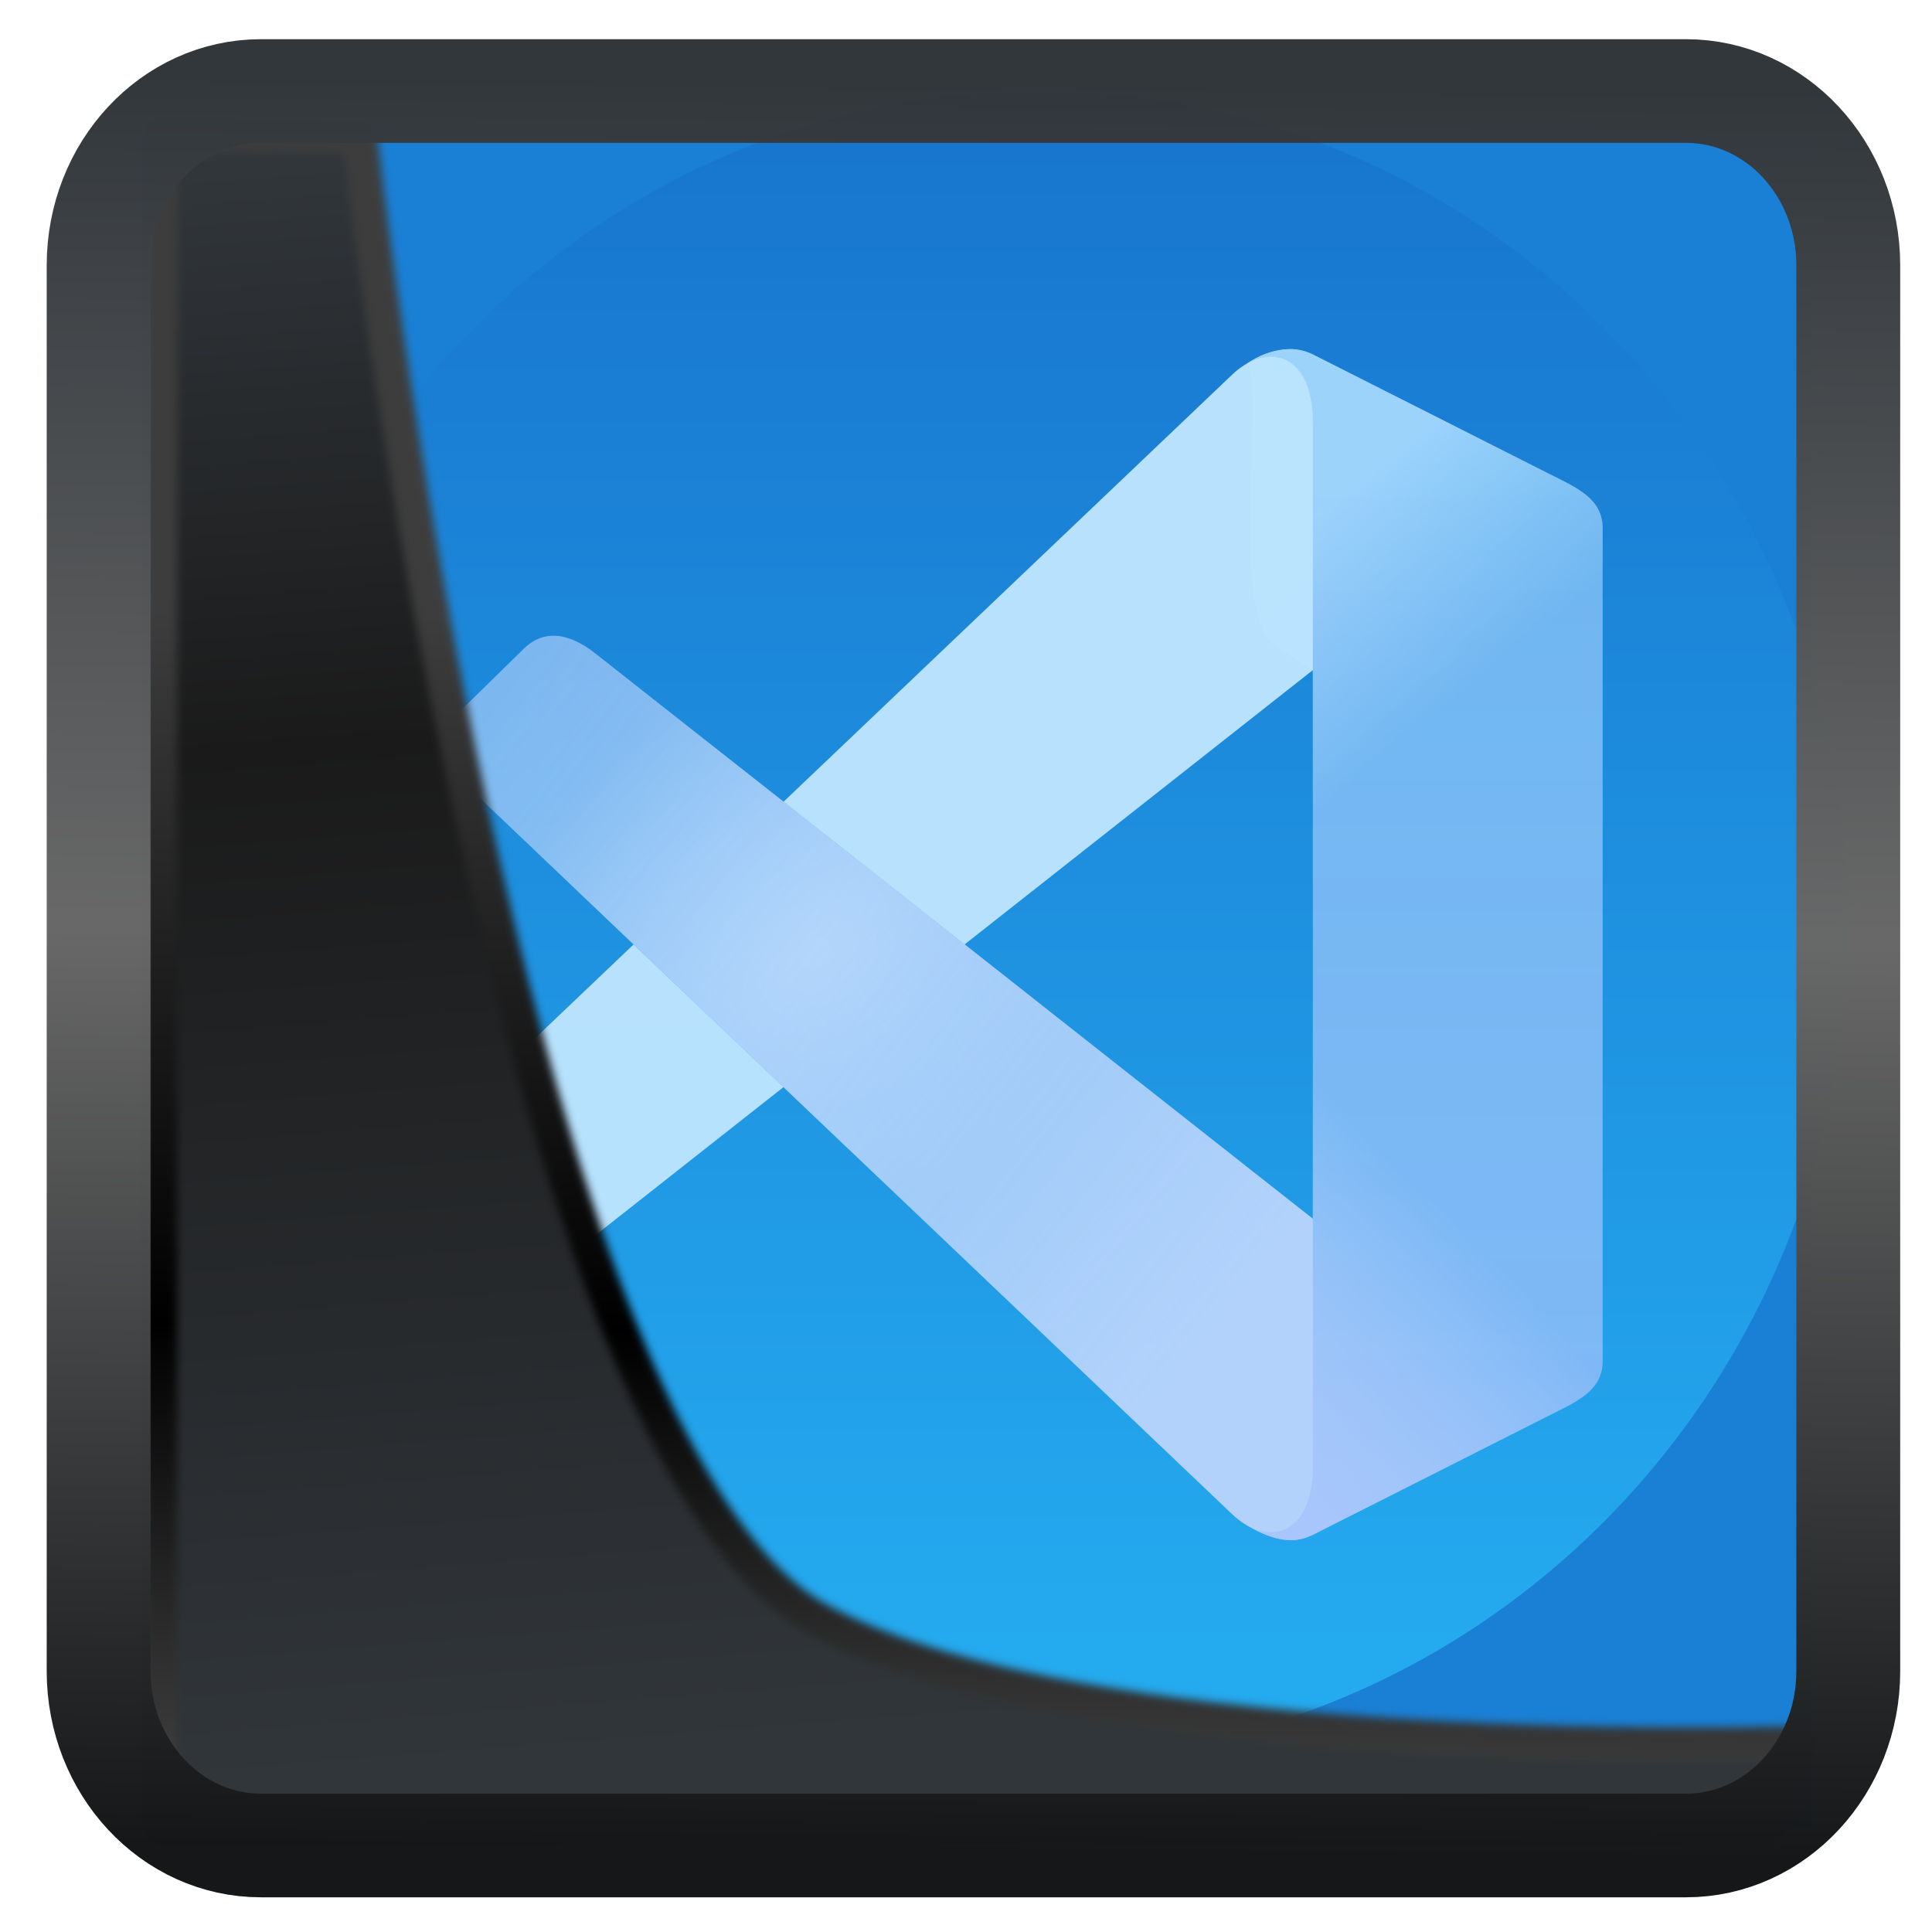
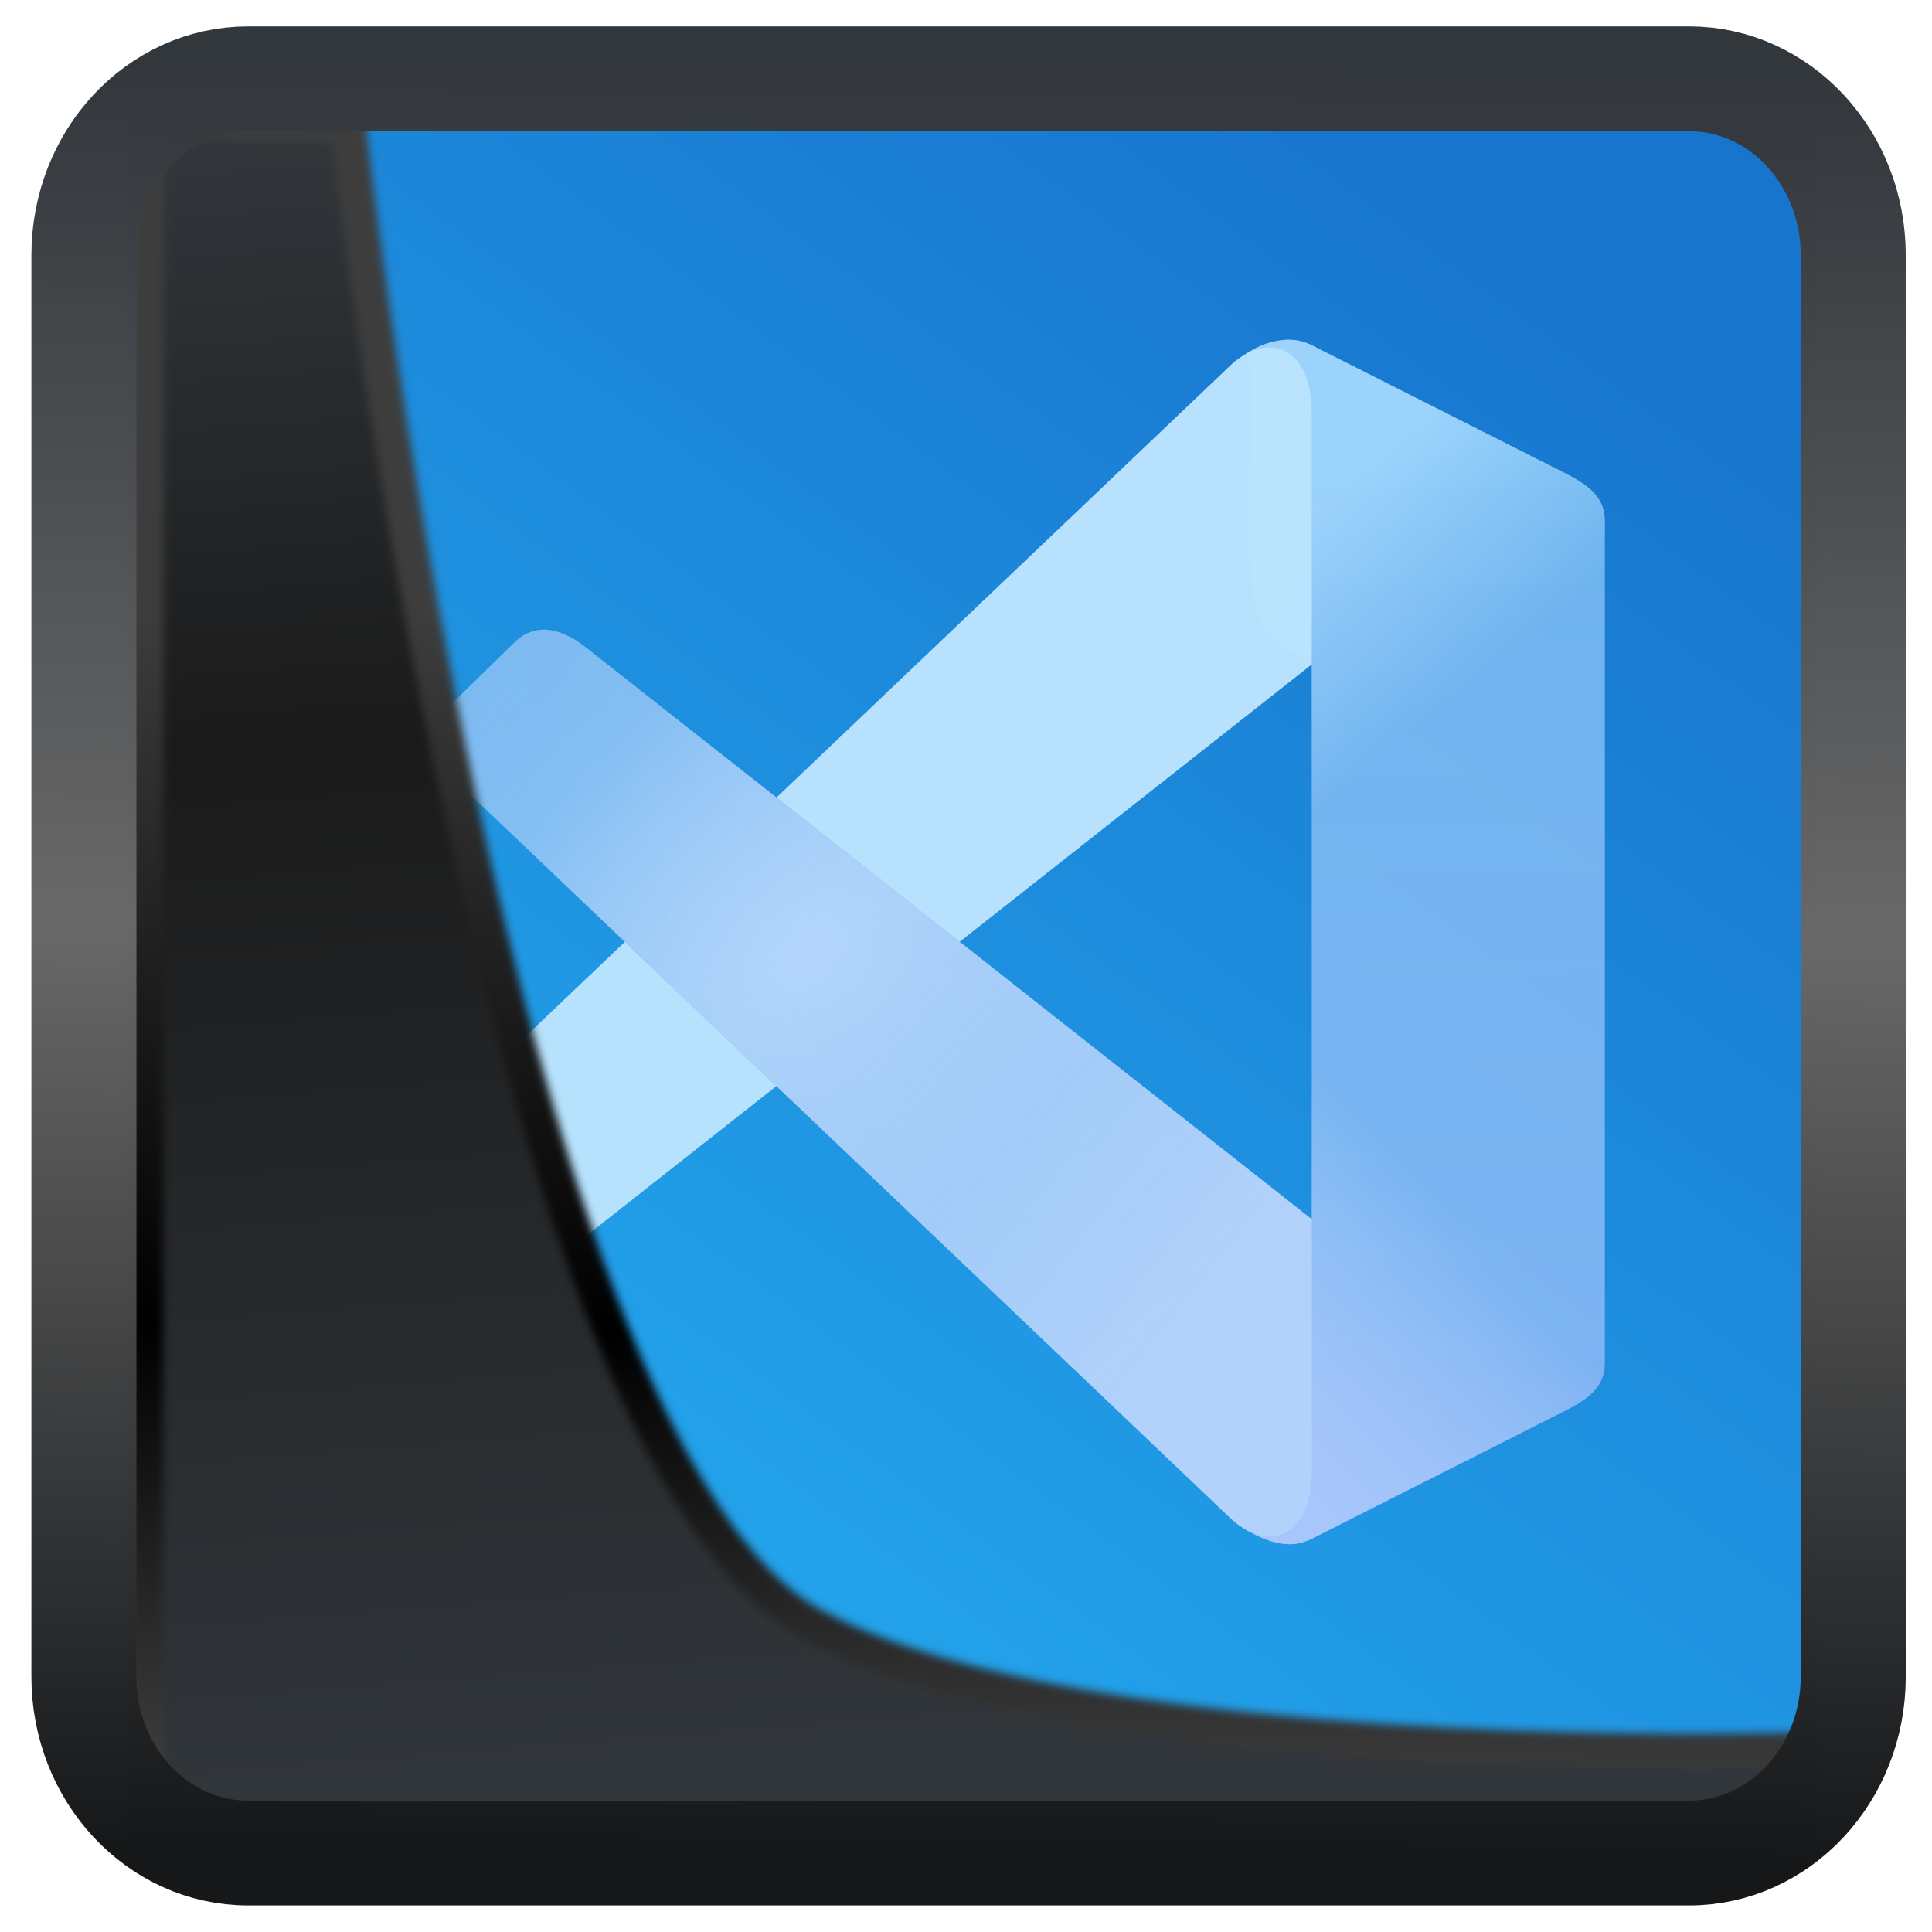
<svg xmlns="http://www.w3.org/2000/svg" xmlns:xlink="http://www.w3.org/1999/xlink" width="32" height="32" version="1.1" viewBox="0 0 32 32" id="svg22">
  <defs id="defs12">
-     <linearGradient id="linearGradient1005-3-3" x1="5.253" x2="9.382" y1="15.383" y2="2.942" gradientTransform="matrix(0.99999,0,0,0.99999,1.632,-0.61743)" gradientUnits="userSpaceOnUse">
-       <stop stop-color="#fa8200" offset="0" id="stop2" />
-       <stop stop-color="#ff9600" offset=".37" id="stop4" />
-       <stop stop-color="#ffb400" offset="1" id="stop6" />
+     <linearGradient id="linearGradient1">
+       <stop style="stop-color:#24aaef;stop-opacity:1;" offset="0" id="stop1" />
+       <stop style="stop-color:#1875ce;stop-opacity:1;" offset="1" id="stop3" />
    </linearGradient>
-     <filter id="filter4014" x="-0.062" y="-0.058" width="1.125" height="1.115" color-interpolation-filters="sRGB">
-       <feGaussianBlur stdDeviation="1.094" id="feGaussianBlur9" />
-     </filter>
    <linearGradient xlink:href="#linearGradient3487" id="linearGradient3403" gradientUnits="userSpaceOnUse" x1="6.949" y1="4.555" x2="11.215" y2="59.052" />
    <linearGradient id="linearGradient3487">
      <stop style="stop-color:#32373c;stop-opacity:1" offset="0" id="stop3481" />
      <stop id="stop3483" offset="0.368" style="stop-color:#1a1a1a;stop-opacity:1" />
      <stop style="stop-color:#31363b;stop-opacity:1" offset="1" id="stop3485" />
    </linearGradient>
    <linearGradient xlink:href="#linearGradient20604" id="linearGradient20558" gradientUnits="userSpaceOnUse" x1="25.802" y1="20.374" x2="25.111" y2="58.913" />
    <linearGradient id="linearGradient20604">
      <stop id="stop20598" offset="0" style="stop-color:#3d3d3d;stop-opacity:1" />
      <stop style="stop-color:#000000;stop-opacity:1" offset="0.618" id="stop20600" />
      <stop id="stop20602" offset="1" style="stop-color:#3d3d3d;stop-opacity:1" />
    </linearGradient>
    <filter style="color-interpolation-filters:sRGB" id="filter20720" x="-0.017" y="-0.016" width="1.034" height="1.033">
      <feGaussianBlur stdDeviation="0.147" id="feGaussianBlur20722" />
    </filter>
    <linearGradient gradientTransform="translate(0.360678,-0.1301695)" xlink:href="#linearGradient4555" id="linearGradient4557" x1="43.5" y1="64.012" x2="44.142" y2="0.306" gradientUnits="userSpaceOnUse" />
    <linearGradient id="linearGradient4555">
      <stop style="stop-color:#141618;stop-opacity:1" offset="0" id="stop4551" />
      <stop id="stop4559" offset="0.518" style="stop-color:#686868;stop-opacity:1" />
      <stop style="stop-color:#31363b;stop-opacity:1" offset="1" id="stop4553" />
    </linearGradient>
    <filter style="color-interpolation-filters:sRGB" id="filter4601" x="-0.03" width="1.06" y="-0.03" height="1.06">
      <feGaussianBlur stdDeviation="0.015" id="feGaussianBlur4603" />
    </filter>
-     <linearGradient xlink:href="#linearGradient1417" id="linearGradient1419" x1="17.25" y1="29.643" x2="17.25" y2="3.056" gradientUnits="userSpaceOnUse" gradientTransform="matrix(1.443922,0,0,1.443922,-0.4600238,-0.636645)" />
-     <linearGradient id="linearGradient1417">
-       <stop style="stop-color:#24aaef;stop-opacity:1;" offset="0" id="stop1413" />
-       <stop style="stop-color:#1875ce;stop-opacity:1;" offset="1" id="stop1415" />
-     </linearGradient>
-     <linearGradient xlink:href="#linearGradient917-6" id="linearGradient919-4" x1="11.551" y1="4.24" x2="12.851" y2="5.873" gradientUnits="userSpaceOnUse" />
+     <linearGradient xlink:href="#linearGradient917-6" id="linearGradient919-4" x1="11.551" y1="4.24" x2="12.851" y2="5.873" gradientUnits="userSpaceOnUse" gradientTransform="matrix(1.803382,0,0,1.857473,1.963661,-0.2720773)" />
    <linearGradient id="linearGradient917-6">
      <stop style="stop-color:#b9e3fd;stop-opacity:1;" offset="0" id="stop913-2" />
      <stop style="stop-color:#b9e3fd;stop-opacity:0;" offset="1" id="stop915-5" />
    </linearGradient>
-     <linearGradient xlink:href="#linearGradient907" id="linearGradient909" x1="10.619" y1="13.341" x2="12.586" y2="11.374" gradientUnits="userSpaceOnUse" />
+     <linearGradient xlink:href="#linearGradient907" id="linearGradient909" x1="10.619" y1="13.341" x2="12.586" y2="11.374" gradientUnits="userSpaceOnUse" gradientTransform="matrix(1.803382,0,0,1.857473,1.963661,-0.2720773)" />
    <linearGradient id="linearGradient907">
      <stop style="stop-color:#aed1fc;stop-opacity:0.996" offset="0" id="stop903" />
      <stop style="stop-color:#ffffff;stop-opacity:0;" offset="1" id="stop905" />
    </linearGradient>
-     <linearGradient xlink:href="#linearGradient895" id="linearGradient897" x1="12.35" y1="12.723" x2="12.327" y2="3.99" gradientUnits="userSpaceOnUse" />
+     <linearGradient xlink:href="#linearGradient895" id="linearGradient897" x1="12.35" y1="12.723" x2="12.327" y2="3.99" gradientUnits="userSpaceOnUse" gradientTransform="matrix(1.803382,0,0,1.857473,1.963661,-0.2720773)" />
    <linearGradient id="linearGradient895">
      <stop style="stop-color:#a5c1fb;stop-opacity:0.922" offset="0" id="stop891" />
      <stop style="stop-color:#8eccfb;stop-opacity:0.922" offset="1" id="stop893" />
    </linearGradient>
-     <radialGradient xlink:href="#linearGradient927" id="radialGradient929" cx="6.332" cy="8.621" fx="6.332" fy="8.621" r="4.047" gradientTransform="matrix(0.4295108,0.4770007,-0.742158,0.6682692,10.01046,-0.1591634)" gradientUnits="userSpaceOnUse" />
+     <radialGradient xlink:href="#linearGradient927" id="radialGradient929" cx="6.332" cy="8.621" fx="6.332" fy="8.621" r="4.047" gradientTransform="matrix(0.774572,0.8860158,-1.338394,1.241292,20.01633,-0.5677189)" gradientUnits="userSpaceOnUse" />
    <linearGradient id="linearGradient927">
      <stop style="stop-color:#b8e3fe;stop-opacity:1;" offset="0" id="stop923" />
      <stop style="stop-color:#b8e3fe;stop-opacity:0;" offset="1" id="stop925" />
    </linearGradient>
-     <linearGradient xlink:href="#linearGradient935" id="linearGradient937" x1="-9.136" y1="-3.125" x2="9.851" y2="12.269" gradientUnits="userSpaceOnUse" />
+     <linearGradient xlink:href="#linearGradient935" id="linearGradient937" x1="-9.136" y1="-3.125" x2="9.851" y2="12.269" gradientUnits="userSpaceOnUse" gradientTransform="matrix(1.803382,0,0,1.857473,1.963661,-0.2720773)" />
    <linearGradient id="linearGradient935">
      <stop style="stop-color:#b2d2fb;stop-opacity:0" offset="0" id="stop931" />
      <stop style="stop-color:#b2d2fb;stop-opacity:1" offset="1" id="stop933" />
    </linearGradient>
+     <linearGradient xlink:href="#linearGradient1" id="linearGradient3" x1="11.308" y1="41.466" x2="37.496" y2="6.012" gradientUnits="userSpaceOnUse" gradientTransform="scale(0.665)" />
  </defs>
-   <rect style="display:inline;fill:#1a80d5;fill-opacity:1;fill-rule:evenodd;stroke:none;stroke-width:0.61;stroke-linejoin:round;stroke-miterlimit:7.8" id="rect1192" width="27.675" height="28.087" x="2.339" y="2.202" ry="0" />
-   <g id="g868" transform="matrix(0.6384503,0,0,0.6576,1.883083,-0.4654403)">
-     <rect style="fill:url(#linearGradient1419);fill-opacity:1;stroke-width:3.881;stroke-linecap:round;stroke-linejoin:round" id="rect849" width="42" height="42" x="3" y="3" rx="21" ry="21" />
-     <g id="g948" transform="matrix(2.793192,0,0,2.793192,0.4981061,0.6280617)">
-       <path d="m 10.688,3.18 c -0.115,0.013 -0.227,0.052 -0.339,0.126 0.175,0.218 -0.178,2.271 0.264,2.549 l 0.346,0.217 v 4.95 l -0.543,0.407 c -0.418,0.313 0.038,2.119 -0.072,2.351 0.121,0.074 0.302,0.153 0.461,0.134 0.051,-0.006 0.102,-0.02 0.153,-0.045 l 2.209,-1.083 c 0.241,-0.118 0.484,-0.216 0.484,-0.484 V 4.792 c 0,-0.268 -0.243,-0.366 -0.484,-0.484 L 10.959,3.225 c -0.051,-0.025 -0.102,-0.039 -0.153,-0.045 -0.04,-0.005 -0.079,-0.004 -0.117,0 z" fill="#35a0f3" style="fill:url(#linearGradient919-4);fill-opacity:1;stroke-width:1.272;paint-order:stroke fill markers" id="path911" />
-       <path d="m 10.688,3.18 c -0.115,0.013 -0.227,0.052 -0.339,0.126 0.175,0.218 -0.178,2.271 0.264,2.549 l 0.346,0.217 v 4.95 l -0.543,0.407 c -0.418,0.313 0.038,2.119 -0.072,2.351 0.121,0.074 0.302,0.153 0.461,0.134 0.051,-0.006 0.102,-0.02 0.153,-0.045 l 2.209,-1.083 c 0.241,-0.118 0.484,-0.216 0.484,-0.484 V 4.792 c 0,-0.268 -0.243,-0.366 -0.484,-0.484 L 10.959,3.225 c -0.051,-0.025 -0.102,-0.039 -0.153,-0.045 -0.04,-0.005 -0.079,-0.004 -0.117,0 z" fill="#35a0f3" style="fill:url(#linearGradient909);fill-opacity:1;stroke-width:1.272;paint-order:stroke fill markers" id="path901" />
-       <path d="m 10.688,3.18 c -0.115,0.013 -0.227,0.052 -0.339,0.126 0.175,0.218 -0.178,2.271 0.264,2.549 l 0.346,0.217 v 4.95 l -0.543,0.407 c -0.418,0.313 0.038,2.119 -0.072,2.351 0.121,0.074 0.302,0.153 0.461,0.134 0.051,-0.006 0.102,-0.02 0.153,-0.045 l 2.209,-1.083 c 0.241,-0.118 0.484,-0.216 0.484,-0.484 V 4.792 c 0,-0.268 -0.243,-0.366 -0.484,-0.484 L 10.959,3.225 c -0.051,-0.025 -0.102,-0.039 -0.153,-0.045 -0.04,-0.005 -0.079,-0.004 -0.117,0 z" style="opacity:0.775;fill:url(#linearGradient897);fill-opacity:1;stroke-width:1.272;paint-order:stroke fill markers" id="path2" />
-       <path id="path4" style="fill:#bbe4fe;fill-opacity:0.973;stroke-width:4.807;paint-order:stroke fill markers" d="m 40.029,12.266 c -0.461,-0.028 -0.975,0.182 -1.438,0.609 l -15.752,14.559 6.357,4.863 12.225,-9.35 v -8.451 c 0,-1.474 -0.623,-2.183 -1.393,-2.23 z m -22.453,20.031 -6.15,5.684 v 0.002 c -0.529,0.489 -0.909,1.343 -0.242,1.977 L 13.725,42.375 c 0.999,0.949 2.143,0.124 2.582,-0.221 l 6.533,-4.996 z" transform="scale(0.2645781)" />
-       <path d="M 3.023,7.041 10.21,13.683 c 0.326,0.302 0.749,0.195 0.749,-0.429 V 11.018 L 4.315,5.936 C 4.198,5.845 3.896,5.627 3.631,5.878 L 2.959,6.517 C 2.783,6.685 2.883,6.911 3.023,7.04 Z" fill="#1a81da" style="fill:url(#radialGradient929);fill-opacity:1;stroke-width:1.272;paint-order:stroke fill markers" id="path921" />
-       <path d="M 3.023,7.041 10.21,13.683 c 0.326,0.302 0.749,0.195 0.749,-0.429 V 11.018 L 4.315,5.936 C 4.198,5.845 3.896,5.627 3.631,5.878 L 2.959,6.517 C 2.783,6.685 2.883,6.911 3.023,7.04 Z" style="fill:url(#linearGradient937);fill-opacity:1;stroke-width:1.272;paint-order:stroke fill markers" id="path6" />
-     </g>
-   </g>
-   <path style="display:inline;mix-blend-mode:normal;fill:url(#linearGradient3403);fill-opacity:1;stroke:url(#linearGradient20558);stroke-width:1.162;stroke-linecap:butt;stroke-linejoin:round;stroke-miterlimit:4;stroke-dasharray:none;stroke-opacity:1;filter:url(#filter20720)" d="M 4.704,3.981 4.691,60.802 H 58.595 l 1.022,-2.866 c 0,0 -23.875,0.766 -32.844,-4.14 C 16.258,48.042 11.401,4.098 11.401,4.098 Z" id="path1686" transform="matrix(0.4944361,0,0,0.4944361,0.3248545,0.232988)" />
-   <rect style="display:inline;fill:none;fill-opacity:1;stroke:url(#linearGradient4557);stroke-width:3.714;stroke-linejoin:round;stroke-miterlimit:7.8;stroke-dasharray:none;stroke-opacity:0.995;filter:url(#filter4601)" id="rect4539" width="62.567" height="62.867" x="1.032" y="0.596" ry="6.245" rx="5.803" transform="matrix(0.4631792,0,0,0.4622352,1.155587,1.232093)" />
+   <rect style="display:inline;fill:url(#linearGradient3);fill-opacity:1;fill-rule:evenodd;stroke:none;stroke-width:0.617;stroke-linejoin:round;stroke-miterlimit:7.8" id="rect1192" width="27.986" height="28.404" x="2.103" y="2.007" ry="0" />
+   <path d="m 21.239,5.634 c -0.208,0.024 -0.41,0.097 -0.612,0.234 0.316,0.405 -0.322,4.218 0.477,4.734 l 0.623,0.403 v 9.195 l -0.979,0.755 c -0.755,0.582 0.068,3.936 -0.13,4.368 0.219,0.137 0.545,0.284 0.831,0.248 0.092,-0.012 0.184,-0.038 0.276,-0.084 l 3.984,-2.012 c 0.434,-0.219 0.872,-0.401 0.872,-0.899 V 8.629 c 0,-0.498 -0.438,-0.679 -0.872,-0.899 l -3.984,-2.012 c -0.092,-0.046 -0.185,-0.073 -0.276,-0.084 -0.071,-0.009 -0.142,-0.008 -0.211,0 z" fill="#35a0f3" style="display:inline;fill:url(#linearGradient919-4);fill-opacity:1;stroke-width:2.328;paint-order:stroke fill markers" id="path911" />
+   <path d="m 21.239,5.634 c -0.208,0.024 -0.41,0.097 -0.612,0.234 0.316,0.405 -0.322,4.218 0.477,4.734 l 0.623,0.403 v 9.195 l -0.979,0.755 c -0.755,0.582 0.068,3.936 -0.13,4.368 0.219,0.137 0.545,0.284 0.831,0.248 0.092,-0.012 0.184,-0.038 0.276,-0.084 l 3.984,-2.012 c 0.434,-0.219 0.872,-0.401 0.872,-0.899 V 8.629 c 0,-0.498 -0.438,-0.679 -0.872,-0.899 l -3.984,-2.012 c -0.092,-0.046 -0.185,-0.073 -0.276,-0.084 -0.071,-0.009 -0.142,-0.008 -0.211,0 z" fill="#35a0f3" style="display:inline;fill:url(#linearGradient909);fill-opacity:1;stroke-width:2.328;paint-order:stroke fill markers" id="path901" />
+   <path d="m 21.239,5.634 c -0.208,0.024 -0.41,0.097 -0.612,0.234 0.316,0.405 -0.322,4.218 0.477,4.734 l 0.623,0.403 v 9.195 l -0.979,0.755 c -0.755,0.582 0.068,3.936 -0.13,4.368 0.219,0.137 0.545,0.284 0.831,0.248 0.092,-0.012 0.184,-0.038 0.276,-0.084 l 3.984,-2.012 c 0.434,-0.219 0.872,-0.401 0.872,-0.899 V 8.629 c 0,-0.498 -0.438,-0.679 -0.872,-0.899 l -3.984,-2.012 c -0.092,-0.046 -0.185,-0.073 -0.276,-0.084 -0.071,-0.009 -0.142,-0.008 -0.211,0 z" style="display:inline;opacity:0.775;fill:url(#linearGradient897);fill-opacity:1;stroke-width:2.328;paint-order:stroke fill markers" id="path2" />
+   <path id="path4" style="display:inline;fill:#bbe4fe;fill-opacity:0.973;stroke-width:2.328;paint-order:stroke fill markers" d="m 21.063,5.756 c -0.22,-0.014 -0.465,0.089 -0.686,0.299 l -7.516,7.155 3.033,2.39 5.833,-4.595 V 6.852 c 0,-0.724 -0.297,-1.073 -0.664,-1.096 z m -10.713,9.844 -2.935,2.793 v 9.98e-4 c -0.252,0.24 -0.434,0.66 -0.116,0.971 l 1.212,1.187 c 0.476,0.467 1.022,0.061 1.232,-0.108 l 3.117,-2.455 z" />
+   <path d="M 7.415,12.806 20.377,25.144 c 0.588,0.56 1.351,0.362 1.351,-0.797 V 20.194 L 9.744,10.754 C 9.535,10.585 8.989,10.18 8.512,10.647 l -1.212,1.187 c -0.318,0.312 -0.137,0.731 0.115,0.972 z" fill="#1a81da" style="display:inline;fill:url(#radialGradient929);fill-opacity:1;stroke-width:2.328;paint-order:stroke fill markers" id="path921" />
+   <path d="M 7.415,12.806 20.377,25.144 c 0.588,0.56 1.351,0.362 1.351,-0.797 V 20.194 L 9.744,10.754 C 9.535,10.585 8.989,10.18 8.512,10.647 l -1.212,1.187 c -0.318,0.312 -0.137,0.731 0.115,0.972 z" style="display:inline;fill:url(#linearGradient937);fill-opacity:1;stroke-width:2.328;paint-order:stroke fill markers" id="path6" />
+   <path style="display:inline;mix-blend-mode:normal;fill:url(#linearGradient3403);fill-opacity:1;stroke:url(#linearGradient20558);stroke-width:1.162;stroke-linecap:butt;stroke-linejoin:round;stroke-miterlimit:4;stroke-dasharray:none;stroke-opacity:1;filter:url(#filter20720)" d="M 4.704,3.981 4.691,60.802 H 58.595 l 1.022,-2.866 c 0,0 -23.875,0.766 -32.844,-4.14 C 16.258,48.042 11.401,4.098 11.401,4.098 Z" id="path1686" transform="matrix(0.5,0,0,0.5,0.06630362,0.01654936)" />
+   <rect style="display:inline;fill:none;fill-opacity:1;stroke:url(#linearGradient4557);stroke-width:3.714;stroke-linejoin:round;stroke-miterlimit:7.8;stroke-dasharray:none;stroke-opacity:0.995;filter:url(#filter4601)" id="rect4539" width="62.567" height="62.867" x="1.032" y="0.596" ry="6.245" rx="5.803" transform="matrix(0.4683914,0,0,0.4674367,0.9063849,1.026897)" />
</svg>
